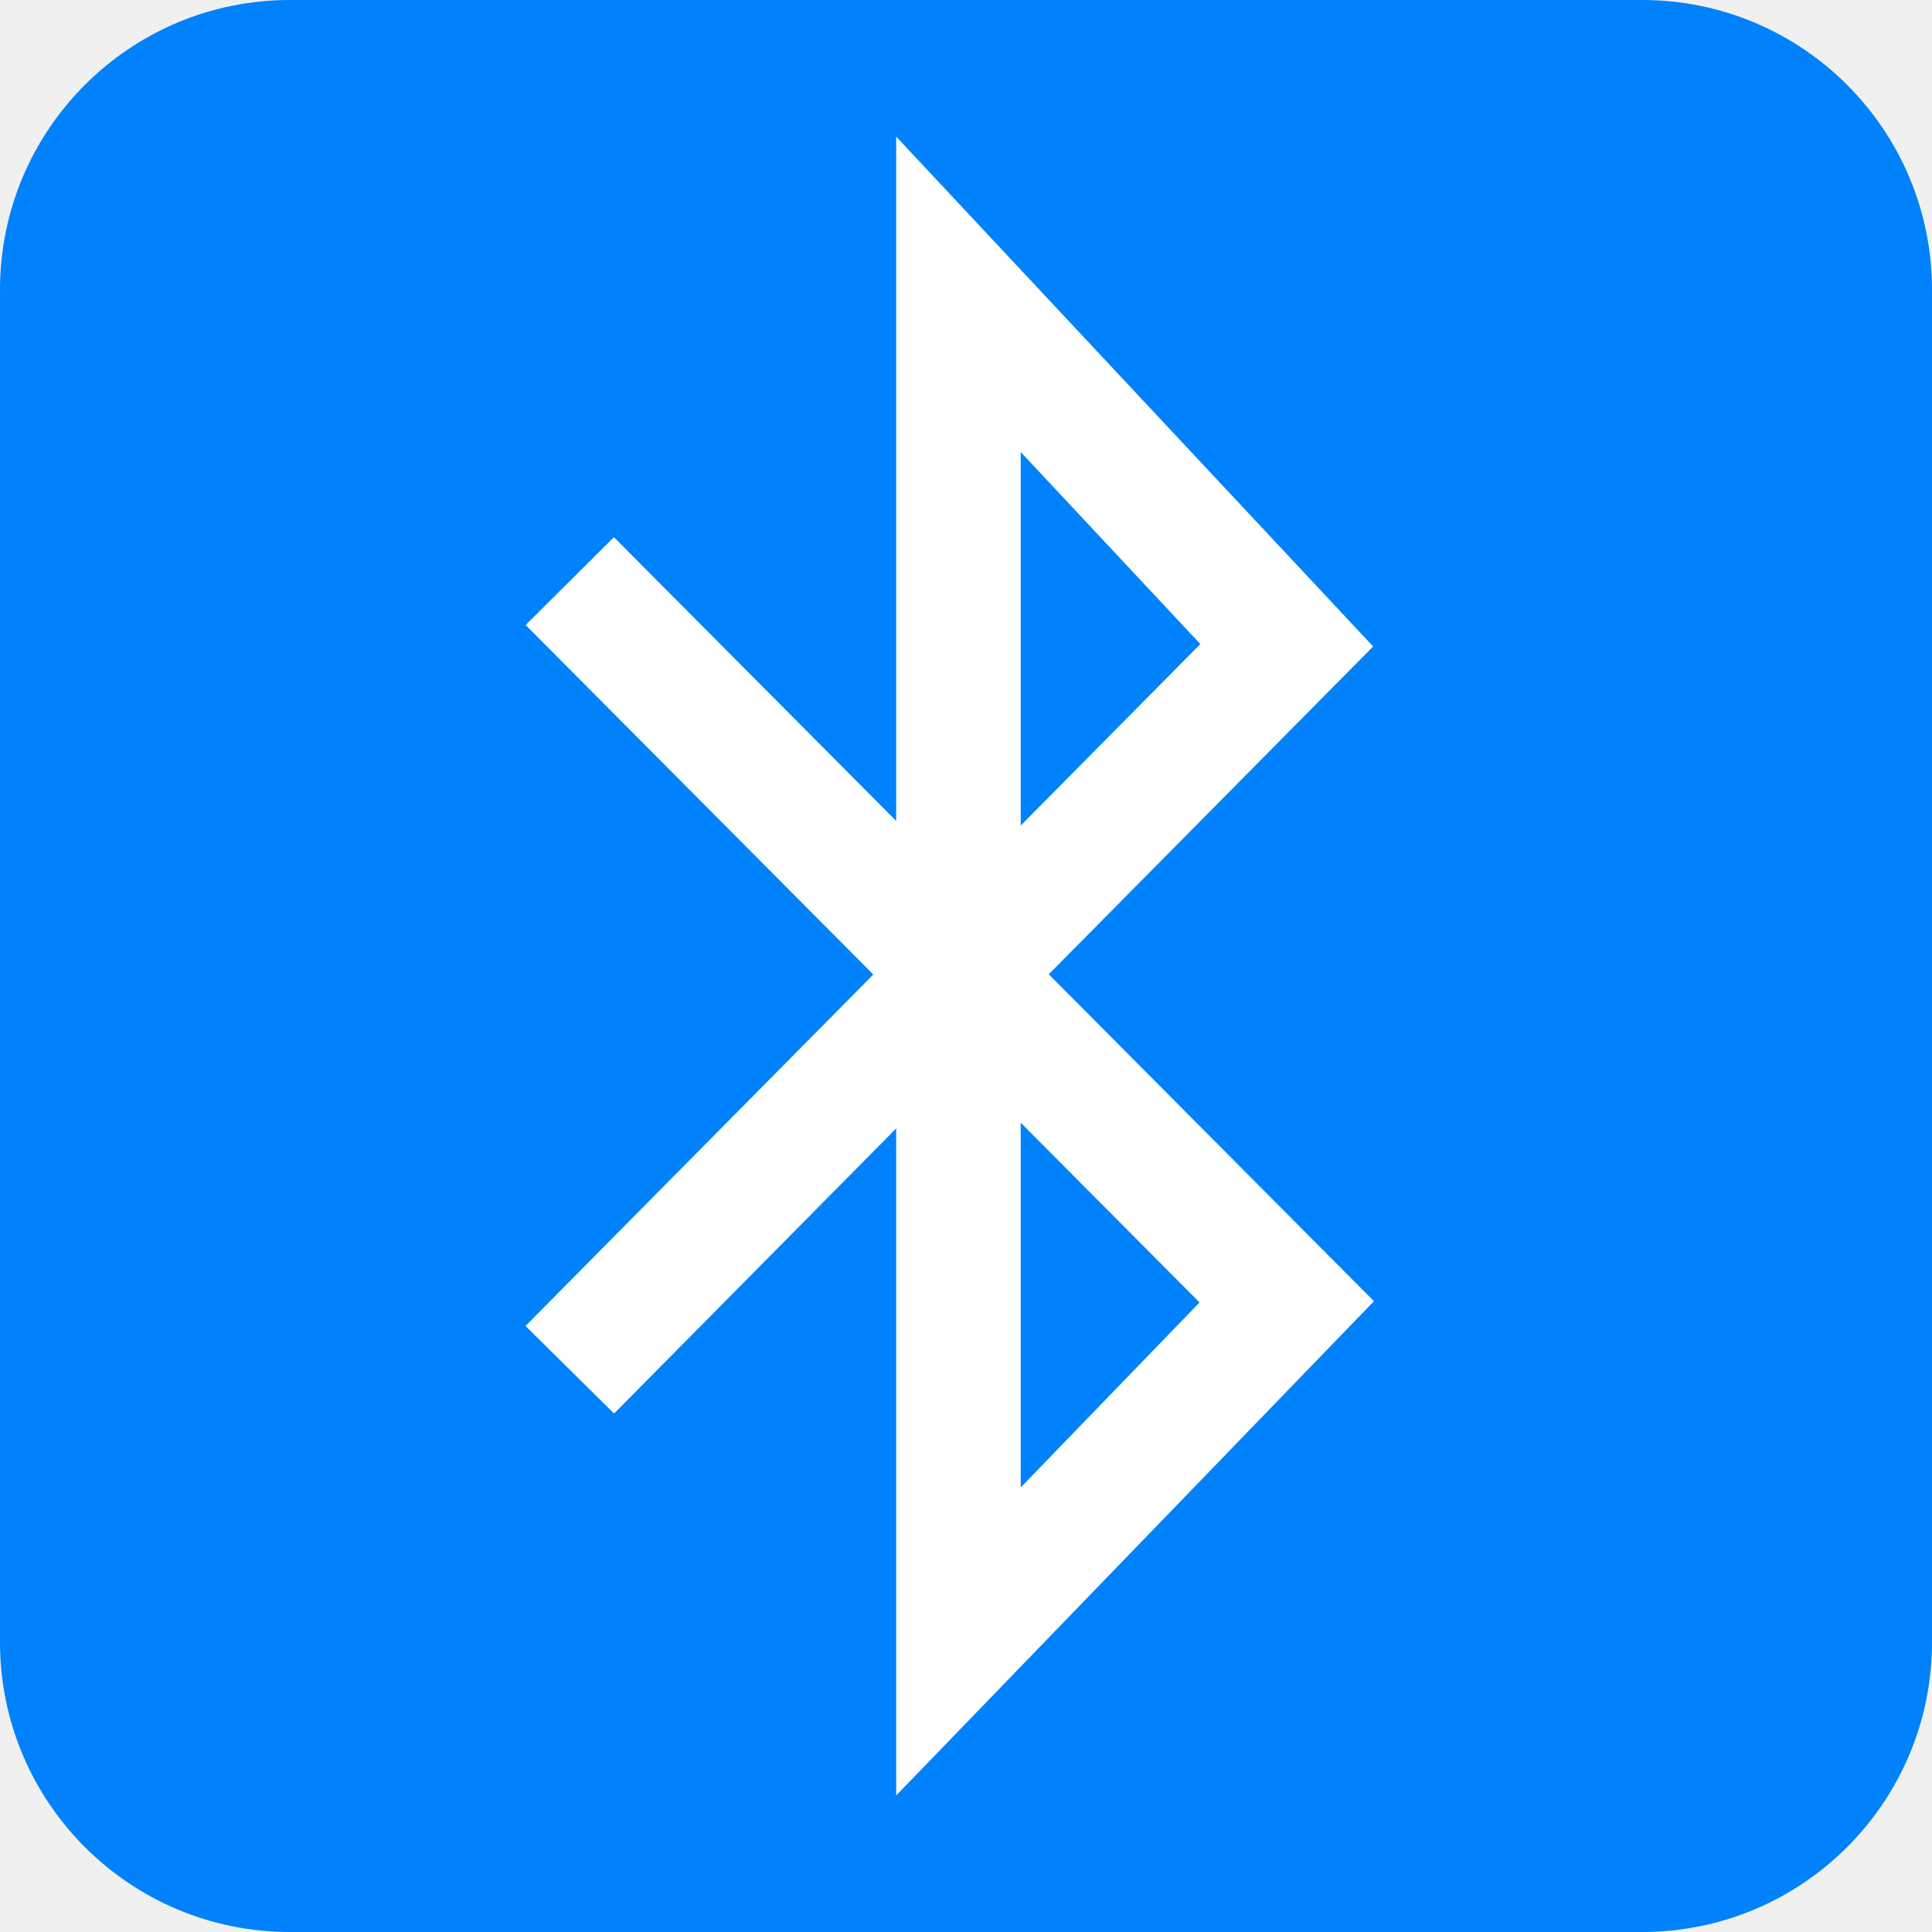
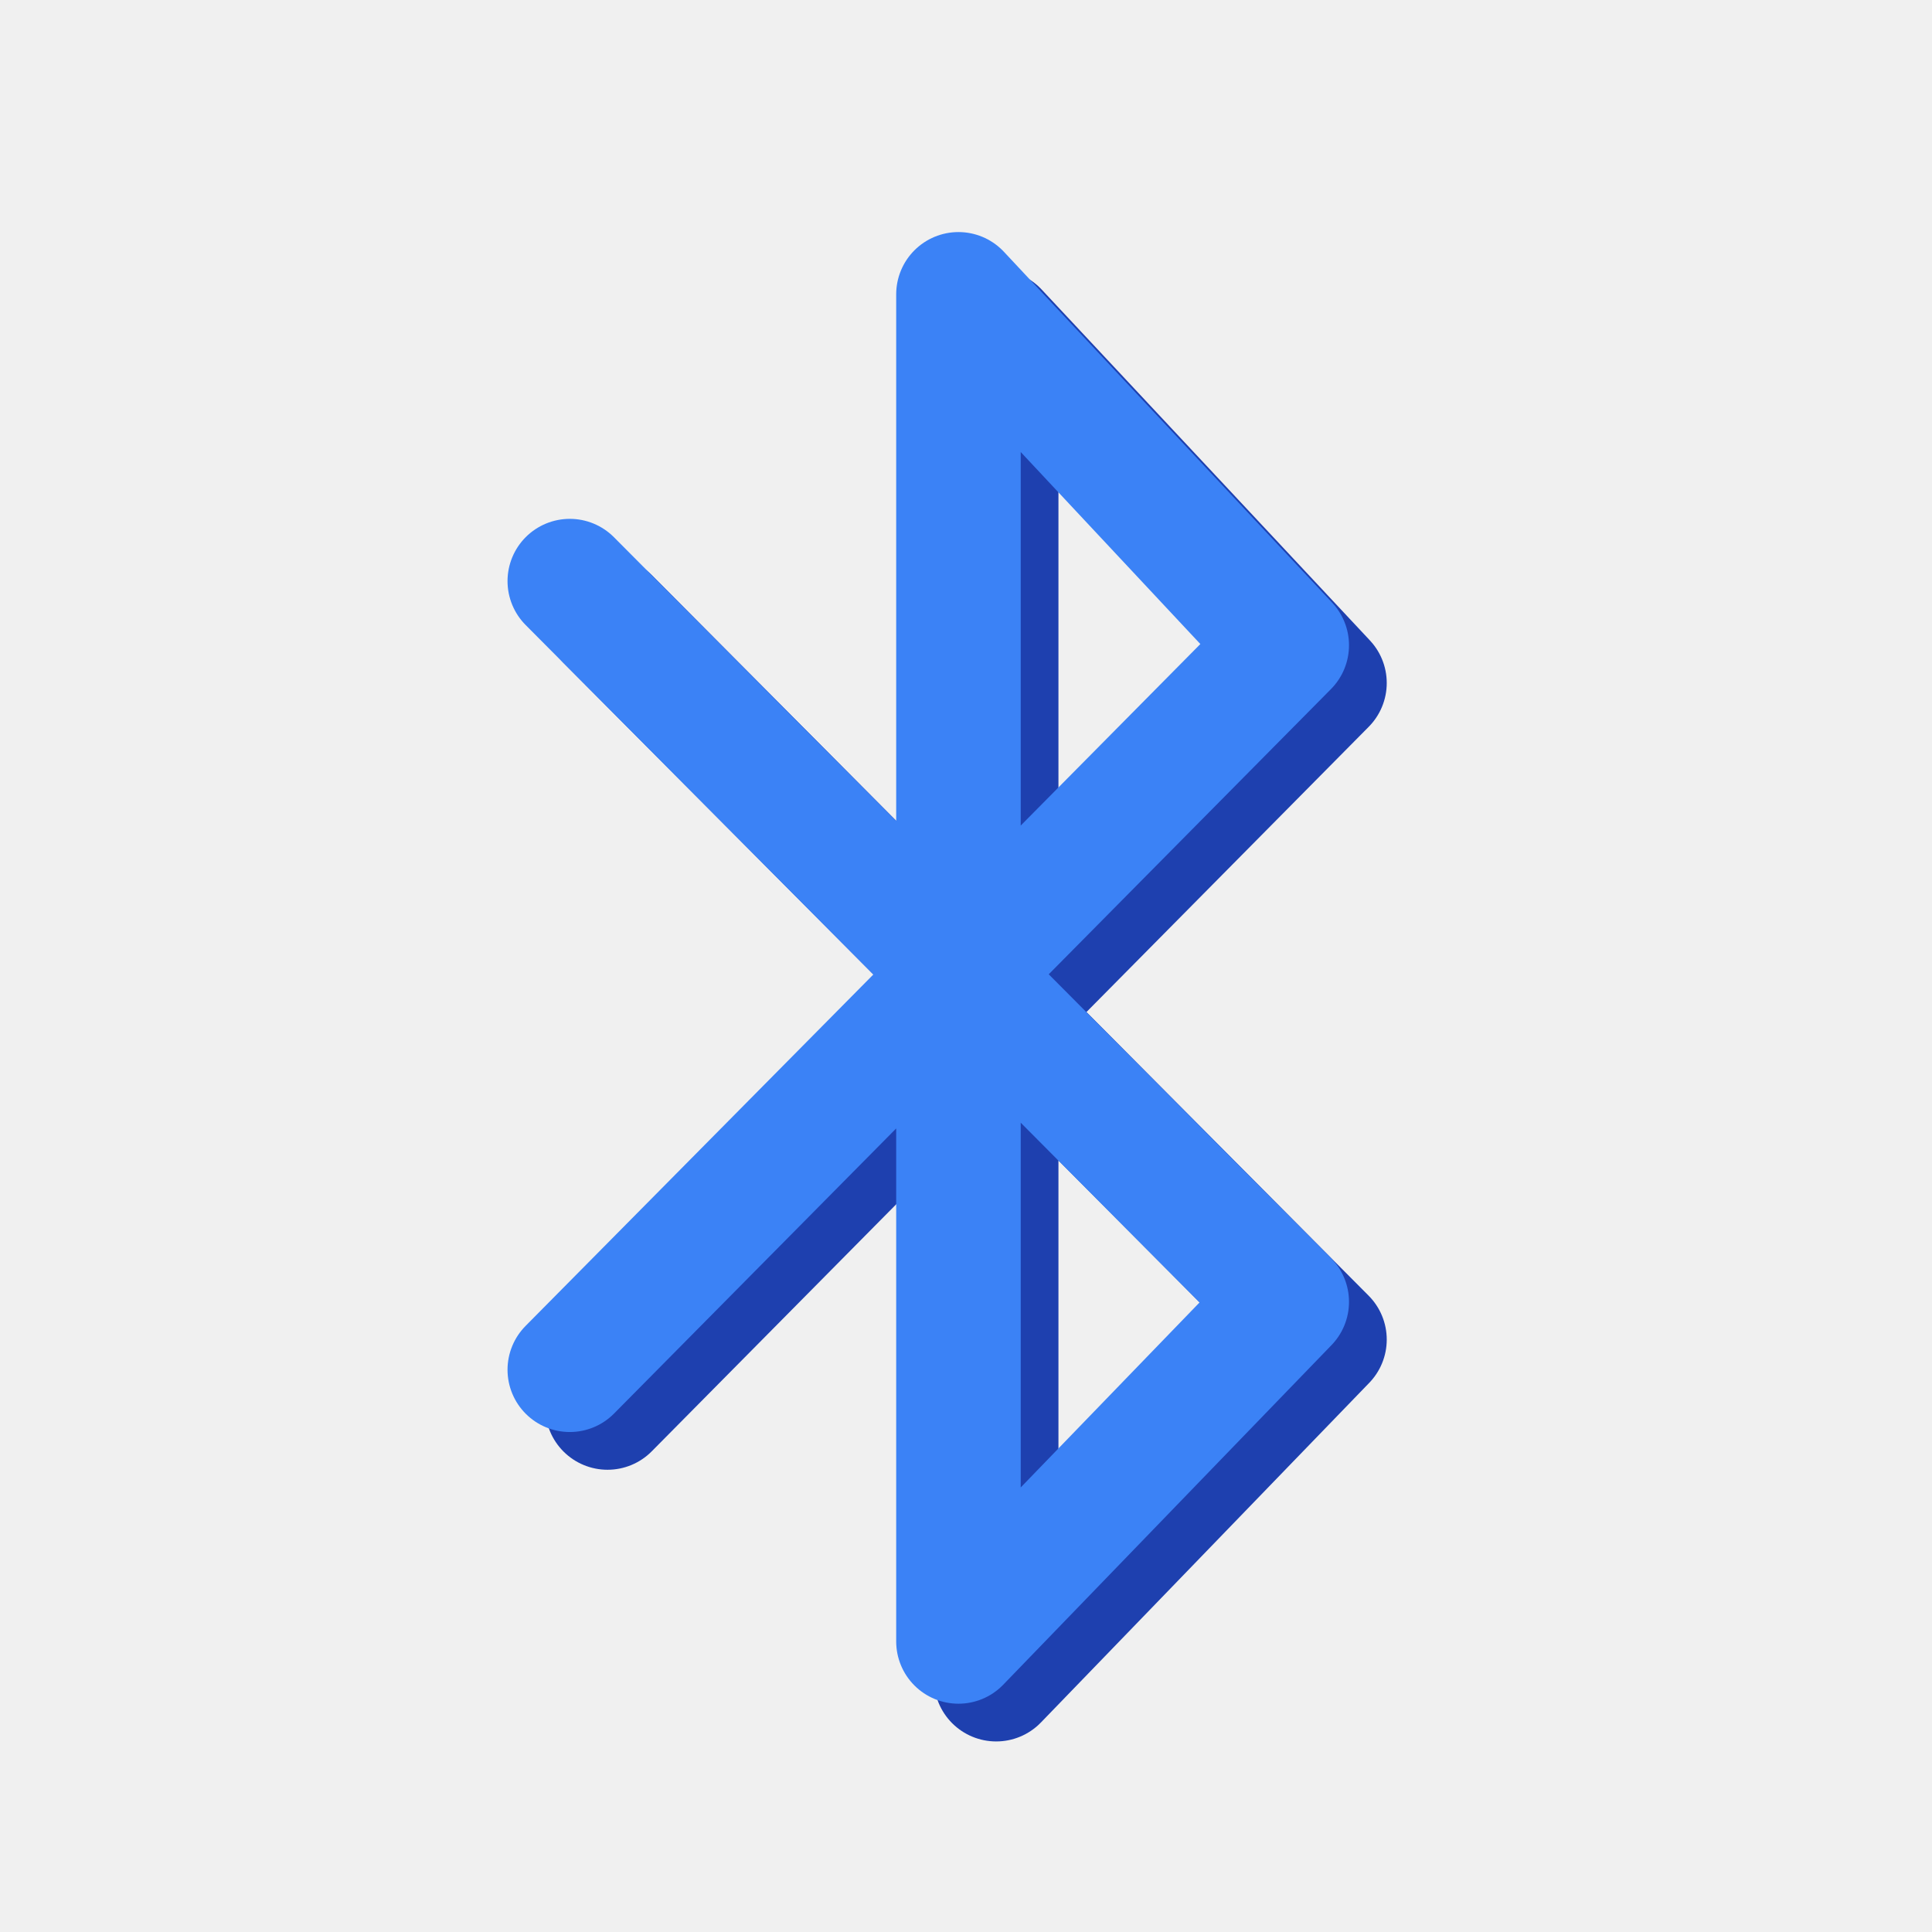
<svg xmlns="http://www.w3.org/2000/svg" aria-label="Bluetooth" role="img" viewBox="0 0 512 512">
-   <rect width="512" height="512" rx="15%" fill="#0082FC" />
-   <path fill="none" stroke="#ffffff" stroke-width="33" d="M151 154l190 191-87 90V78l87 93-190 192" />
+   <path fill="none" stroke="#1E40AF" stroke-width="33" stroke-linecap="round" stroke-linejoin="round" transform="translate(10 10)" d="M151 154l190 191-87 90V78l87 93-190 192" />
+   <path fill="none" stroke="#3B82F6" stroke-width="33" stroke-linecap="round" stroke-linejoin="round" d="M151 154l190 191-87 90V78l87 93-190 192" />
</svg>
